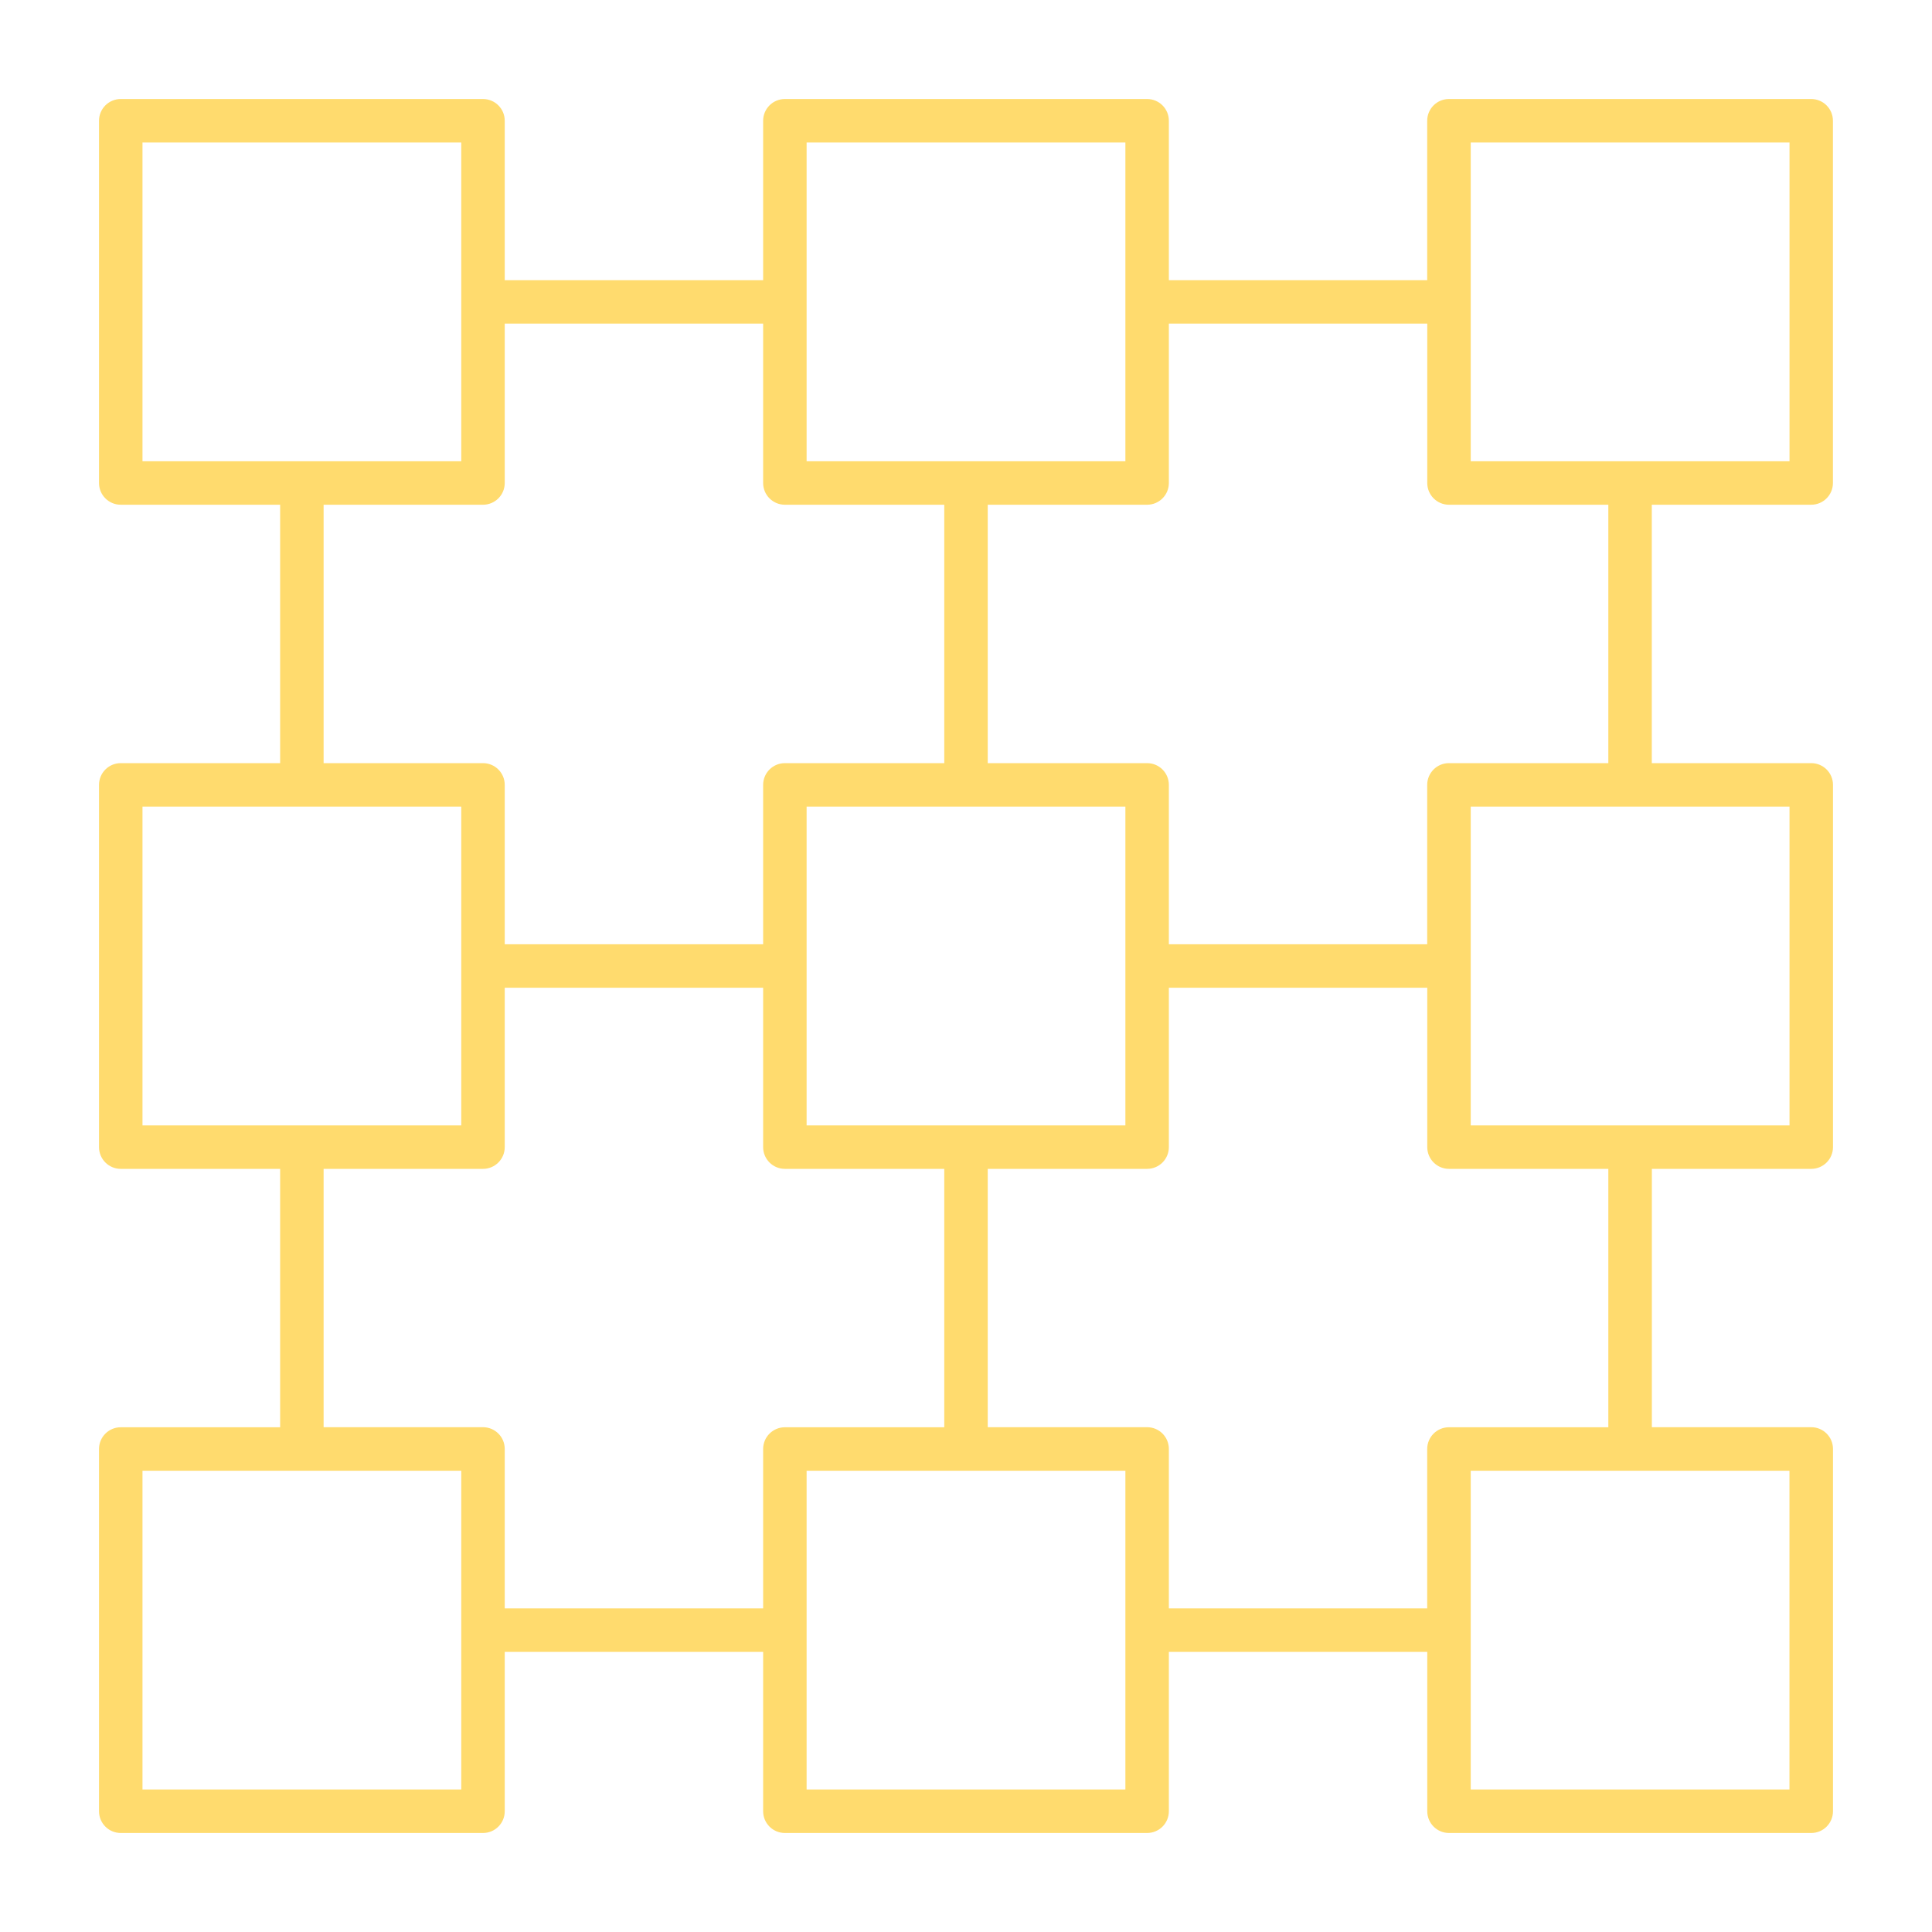
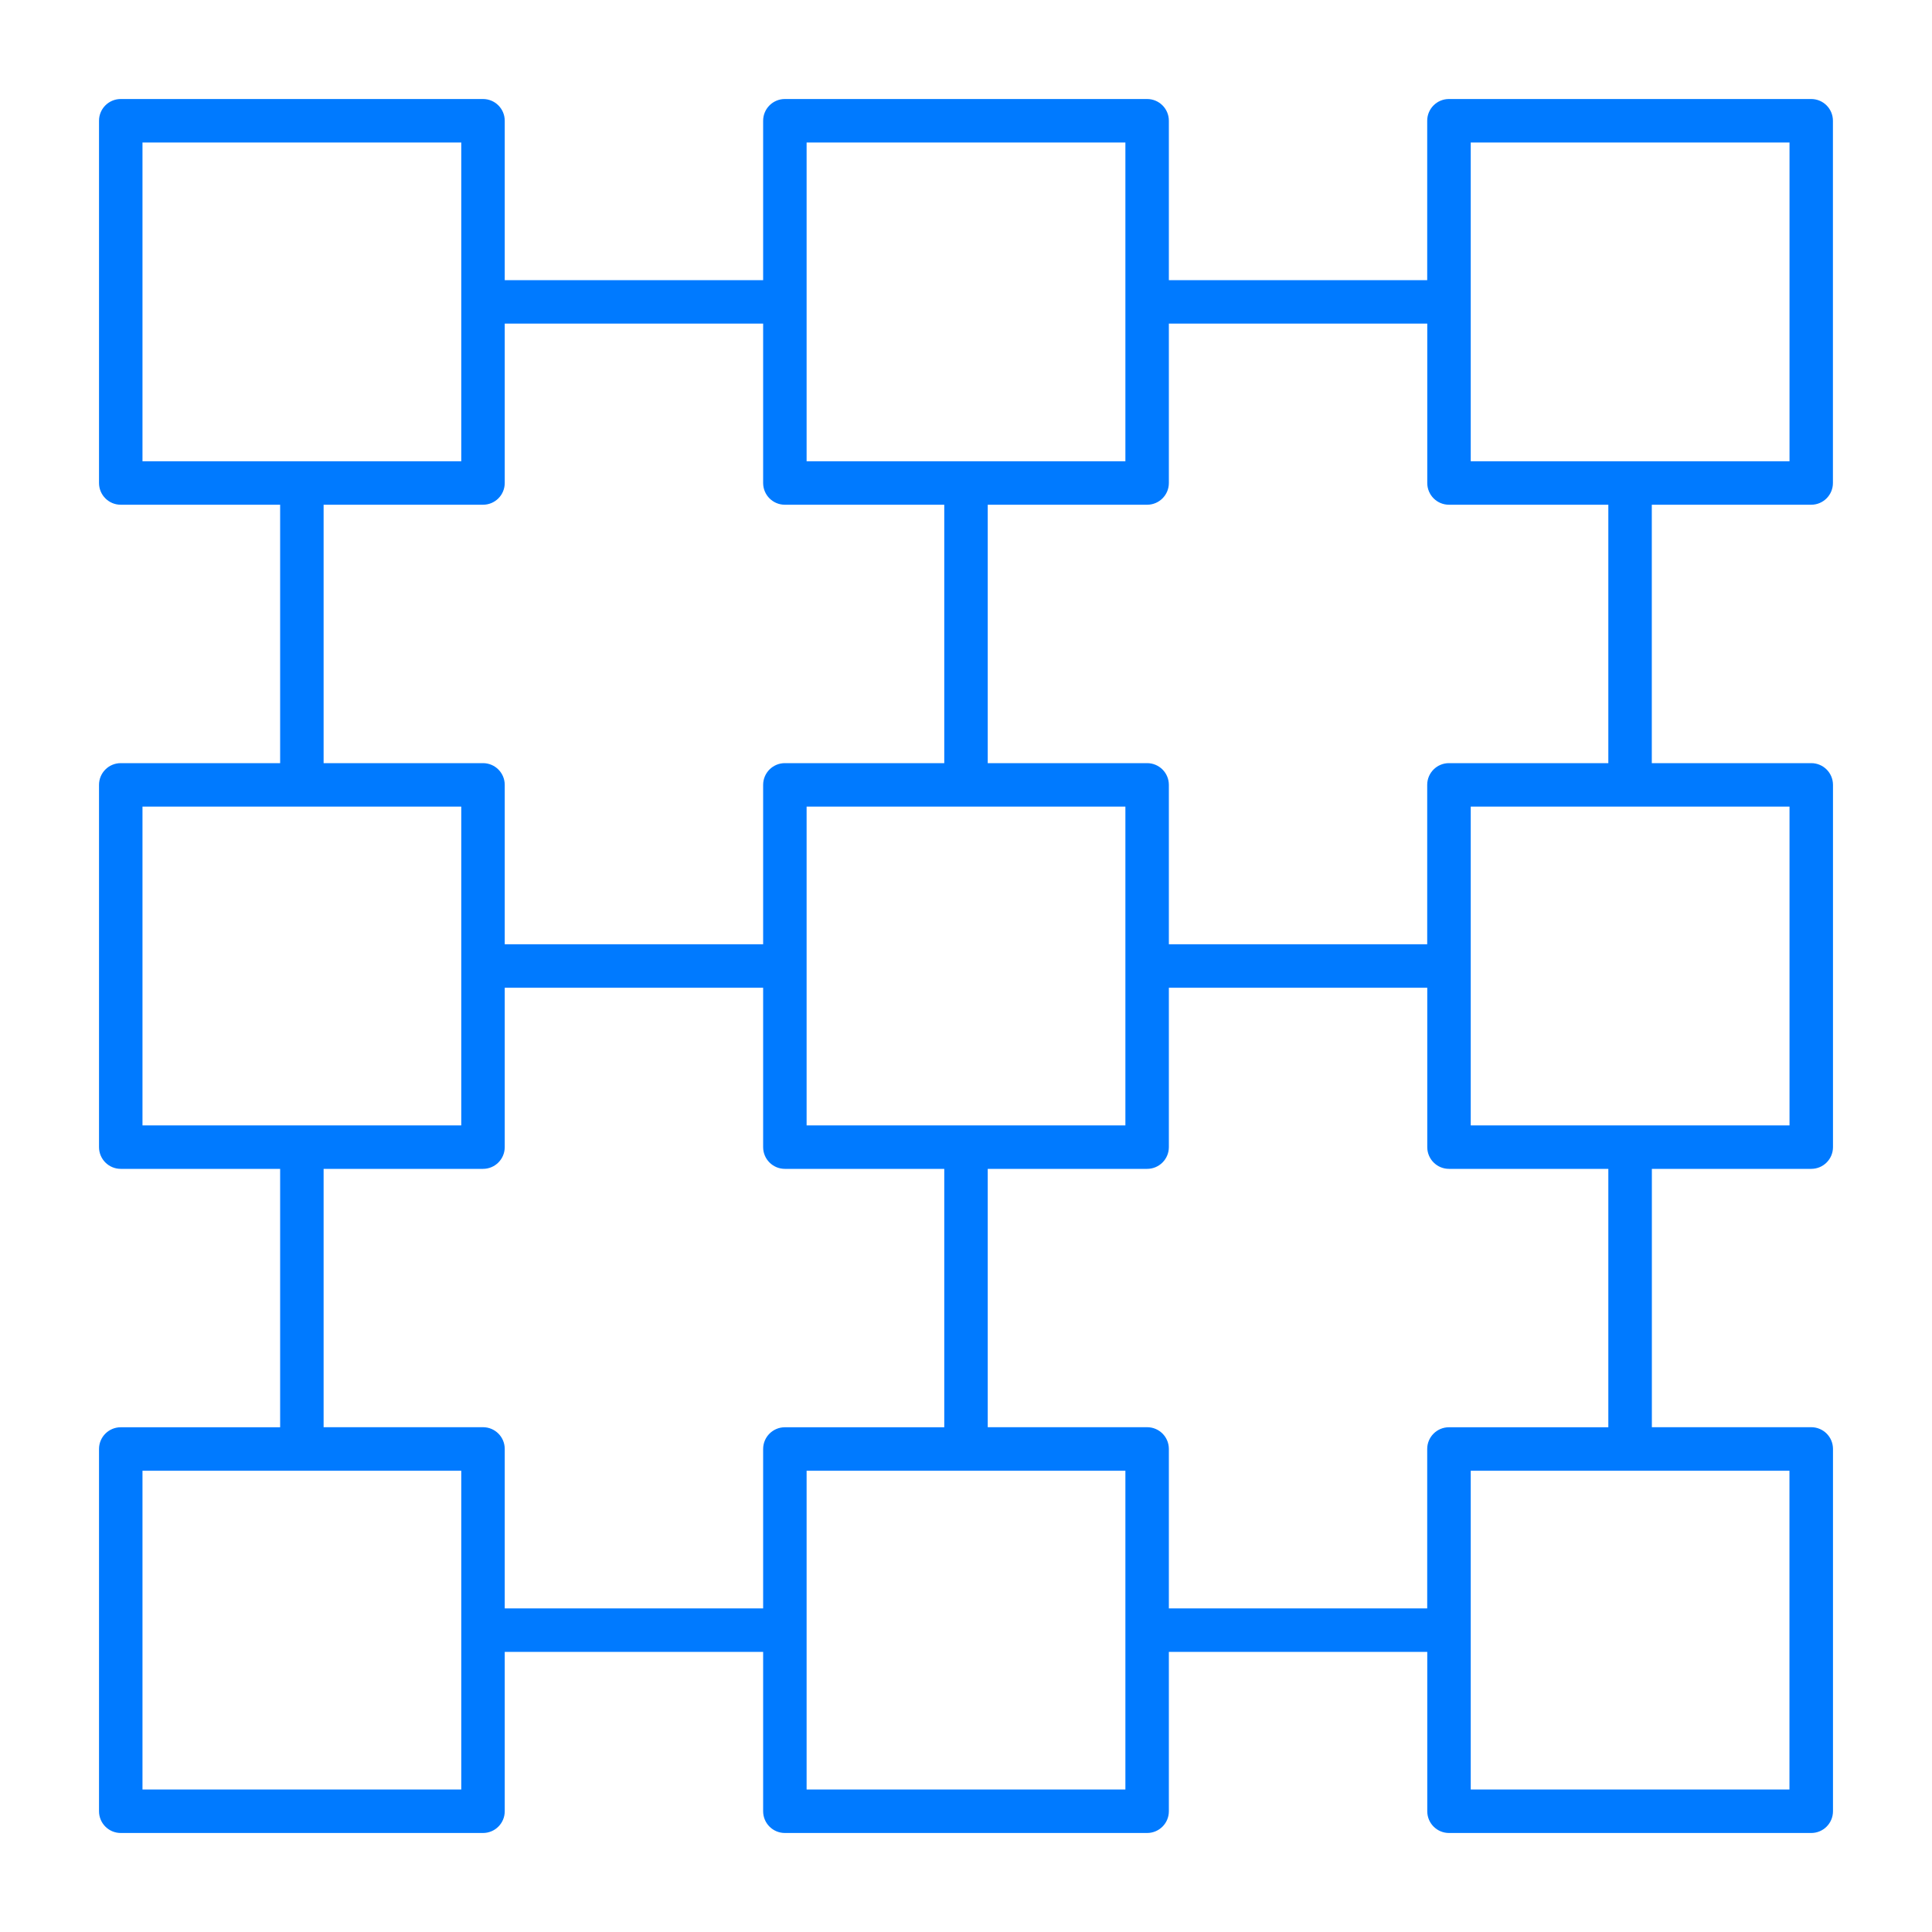
- <svg xmlns="http://www.w3.org/2000/svg" fill="#FFDB6E" version="1.1" id="Layer_1" viewBox="0 0 32 32" xml:space="preserve">
+ <svg xmlns="http://www.w3.org/2000/svg" fill="#007AFF" version="1.1" id="Layer_1" viewBox="0 0 32 32" xml:space="preserve">
  <g id="SVGRepo_bgCarrier" stroke-width="0" />
  <g id="SVGRepo_tracerCarrier" stroke-linecap="round" stroke-linejoin="round" />
  <g id="SVGRepo_iconCarrier">
    <path id="blockchain_1_" d="M30,30.36h-6c-0.199,0-0.36-0.161-0.36-0.36v-2.64h-4.28V30c0,0.199-0.161,0.36-0.36,0.36h-6 c-0.199,0-0.36-0.161-0.36-0.36v-2.64H8.36V30c0,0.199-0.161,0.36-0.36,0.36H2c-0.199,0-0.36-0.161-0.36-0.36v-6 c0-0.199,0.161-0.36,0.36-0.36h2.64v-4.28H2c-0.199,0-0.36-0.161-0.36-0.36v-6c0-0.199,0.161-0.36,0.36-0.36h2.64V8.36H2 C1.801,8.36,1.64,8.199,1.64,8V2c0-0.199,0.161-0.36,0.36-0.36h6c0.199,0,0.36,0.161,0.36,0.36v2.64h4.28V2 c0-0.199,0.161-0.36,0.36-0.36h6c0.199,0,0.36,0.161,0.36,0.36v2.64h4.279V2c0-0.199,0.161-0.36,0.36-0.36h6 c0.199,0,0.36,0.161,0.36,0.36v6c0,0.199-0.161,0.36-0.36,0.36h-2.64v4.28H30c0.199,0,0.36,0.161,0.36,0.36v6 c0,0.199-0.161,0.36-0.36,0.36h-2.64v4.279H30c0.199,0,0.36,0.161,0.36,0.36v6C30.36,30.199,30.199,30.36,30,30.36z M24.36,29.64 h5.279v-5.28H24.36V29.64z M13.36,29.64h5.28v-5.28h-5.28C13.36,24.36,13.36,29.64,13.36,29.64z M2.36,29.64h5.28v-5.28H2.36V29.64z M19.36,26.64h4.279V24c0-0.199,0.161-0.36,0.36-0.36h2.64v-4.28H24c-0.199,0-0.36-0.161-0.36-0.36v-2.64h-4.28V19 c0,0.199-0.161,0.36-0.36,0.36h-2.64v4.279H19c0.199,0,0.36,0.161,0.36,0.36V26.64z M8.36,26.64h4.28V24 c0-0.199,0.161-0.36,0.36-0.36h2.64v-4.28H13c-0.199,0-0.36-0.161-0.36-0.36v-2.64H8.36V19c0,0.199-0.161,0.36-0.36,0.36H5.36v4.279 H8c0.199,0,0.36,0.161,0.36,0.36V26.64z M27,18.64h2.64v-5.28h-5.28v5.28H27z M16,18.64h2.64v-5.28h-5.28v5.28H16z M5,18.64h2.64 v-5.28H2.36v5.28H5z M19.36,15.64h4.279V13c0-0.199,0.161-0.36,0.36-0.36h2.64V8.36H24c-0.199,0-0.36-0.161-0.36-0.36V5.36h-4.28V8 c0,0.199-0.161,0.36-0.36,0.36h-2.64v4.28H19c0.199,0,0.36,0.161,0.36,0.36V15.64z M8.36,15.64h4.28V13 c0-0.199,0.161-0.36,0.36-0.36h2.64V8.36H13c-0.199,0-0.36-0.161-0.36-0.36V5.36H8.36V8c0,0.199-0.161,0.36-0.36,0.36H5.36v4.28H8 c0.199,0,0.36,0.161,0.36,0.36V15.64z M27,7.64h2.64V2.36h-5.28v5.28C24.36,7.64,27,7.64,27,7.64z M16,7.64h2.64V2.36h-5.28v5.28 C13.36,7.64,16,7.64,16,7.64z M5,7.64h2.64V2.36H2.36v5.28C2.36,7.64,5,7.64,5,7.64z" />
    <rect id="_Transparent_Rectangle" style="fill:none;" width="32" height="32" />
  </g>
</svg>
